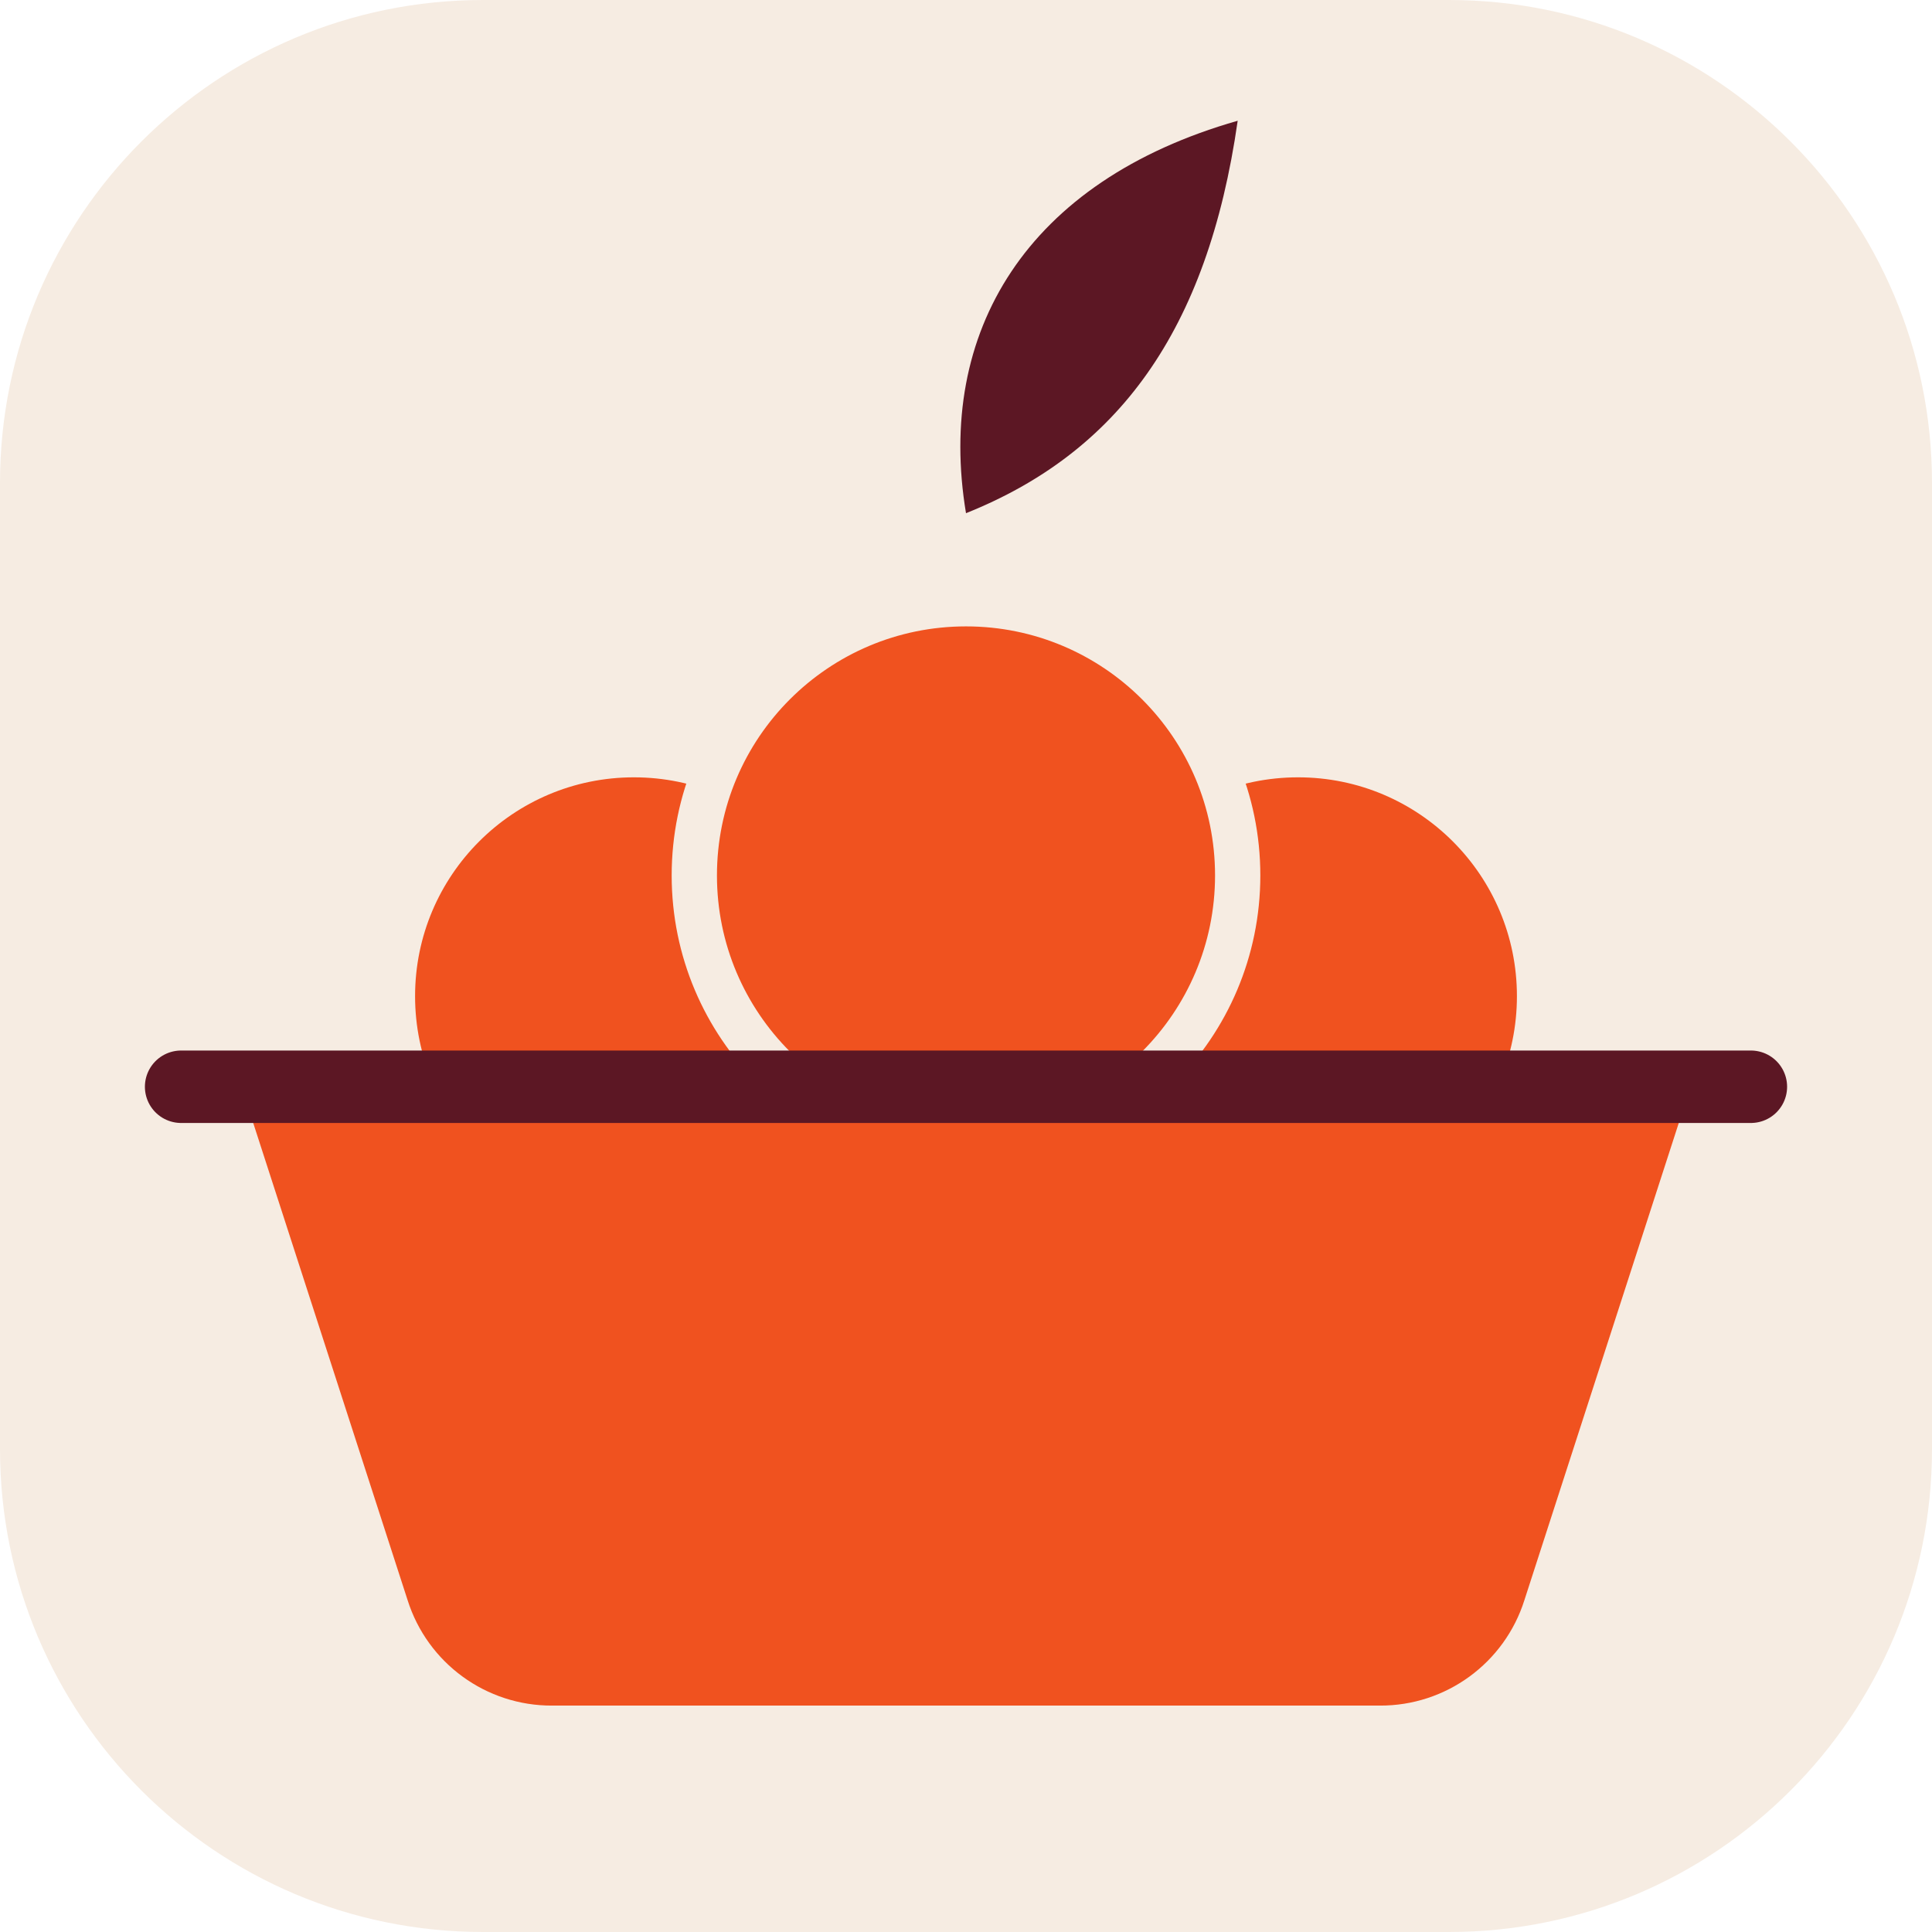
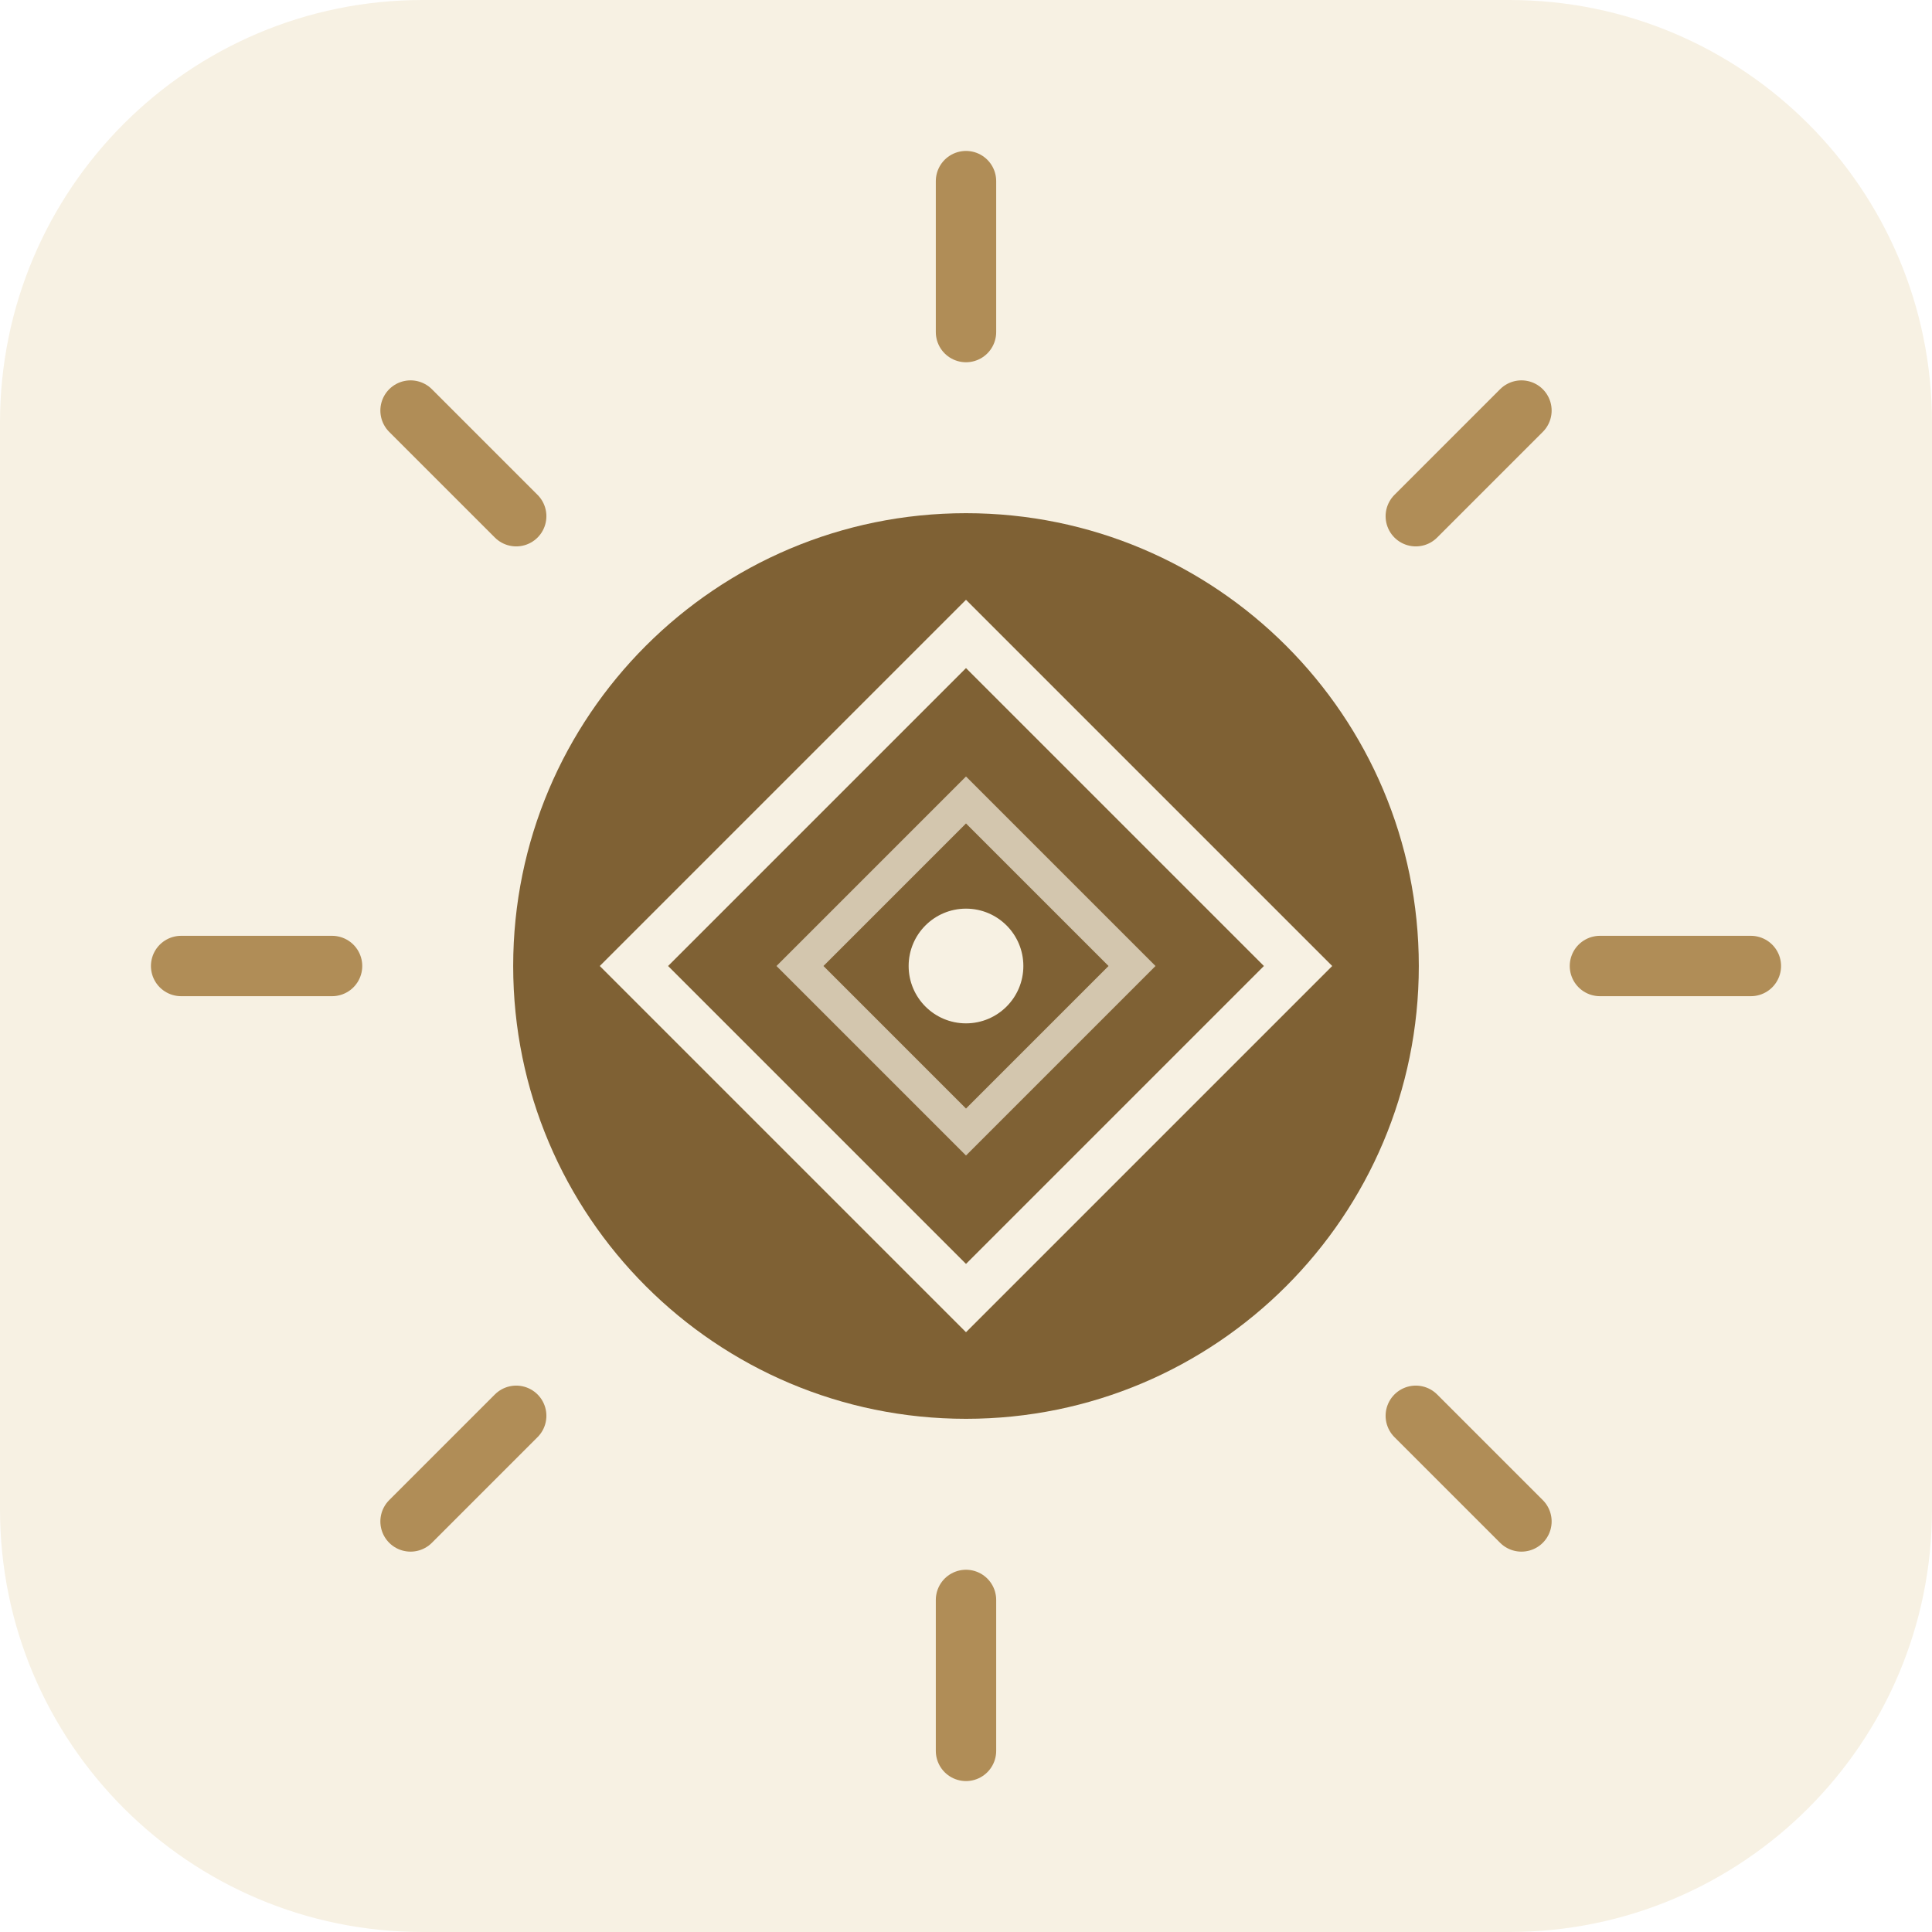
<svg xmlns="http://www.w3.org/2000/svg" viewBox="0 0 64 64">
-   <rect width="64" height="64" rx="16" fill="#f6ece2" />
-   <path d="M32 17c-1-6 2-11 9-13-1 7-4 11-9 13Z" fill="#5c1724" />
-   <circle cx="21" cy="33" r="8" fill="#f0521f" stroke="#f6ece2" stroke-width="1.5" />
-   <circle cx="43" cy="33" r="8" fill="#f0521f" stroke="#f6ece2" stroke-width="1.5" />
-   <circle cx="32" cy="29" r="9" fill="#f0521f" stroke="#f6ece2" stroke-width="1.5" />
-   <path d="M8 36h48l-5.5 17a5 5 0 0 1-4.8 3.5H18.3a5 5 0 0 1-4.8-3.5Z" fill="#f0521f" />
-   <path d="M6 36h52" stroke="#5c1724" stroke-width="2.4" stroke-linecap="round" />
+   <rect width="64" height="64" rx="14" fill="#f7f1e3" />
+   <g stroke="#b08d57" stroke-width="2" stroke-linecap="round">
+     <path d="M32 6v5M32 53v5M6 32h5M53 32h5M13.6 13.6l3.5 3.5M46.9 46.9l3.5 3.5M50.4 13.6l-3.5 3.5M17.1 46.9l-3.5 3.5" />
+   </g>
+   <circle cx="32" cy="32" r="15" fill="#7f6134" />
+   <path d="M32 21 43 32 32 43 21 32Z" fill="none" stroke="#f7f1e3" stroke-width="1.6" />
+   <path d="M32 26.5 37.5 32 32 37.5 26.5 32Z" fill="none" stroke="#f7f1e3" stroke-width="1.1" opacity=".7" />
+   <circle cx="32" cy="32" r="1.9" fill="#f7f1e3" />
</svg>
